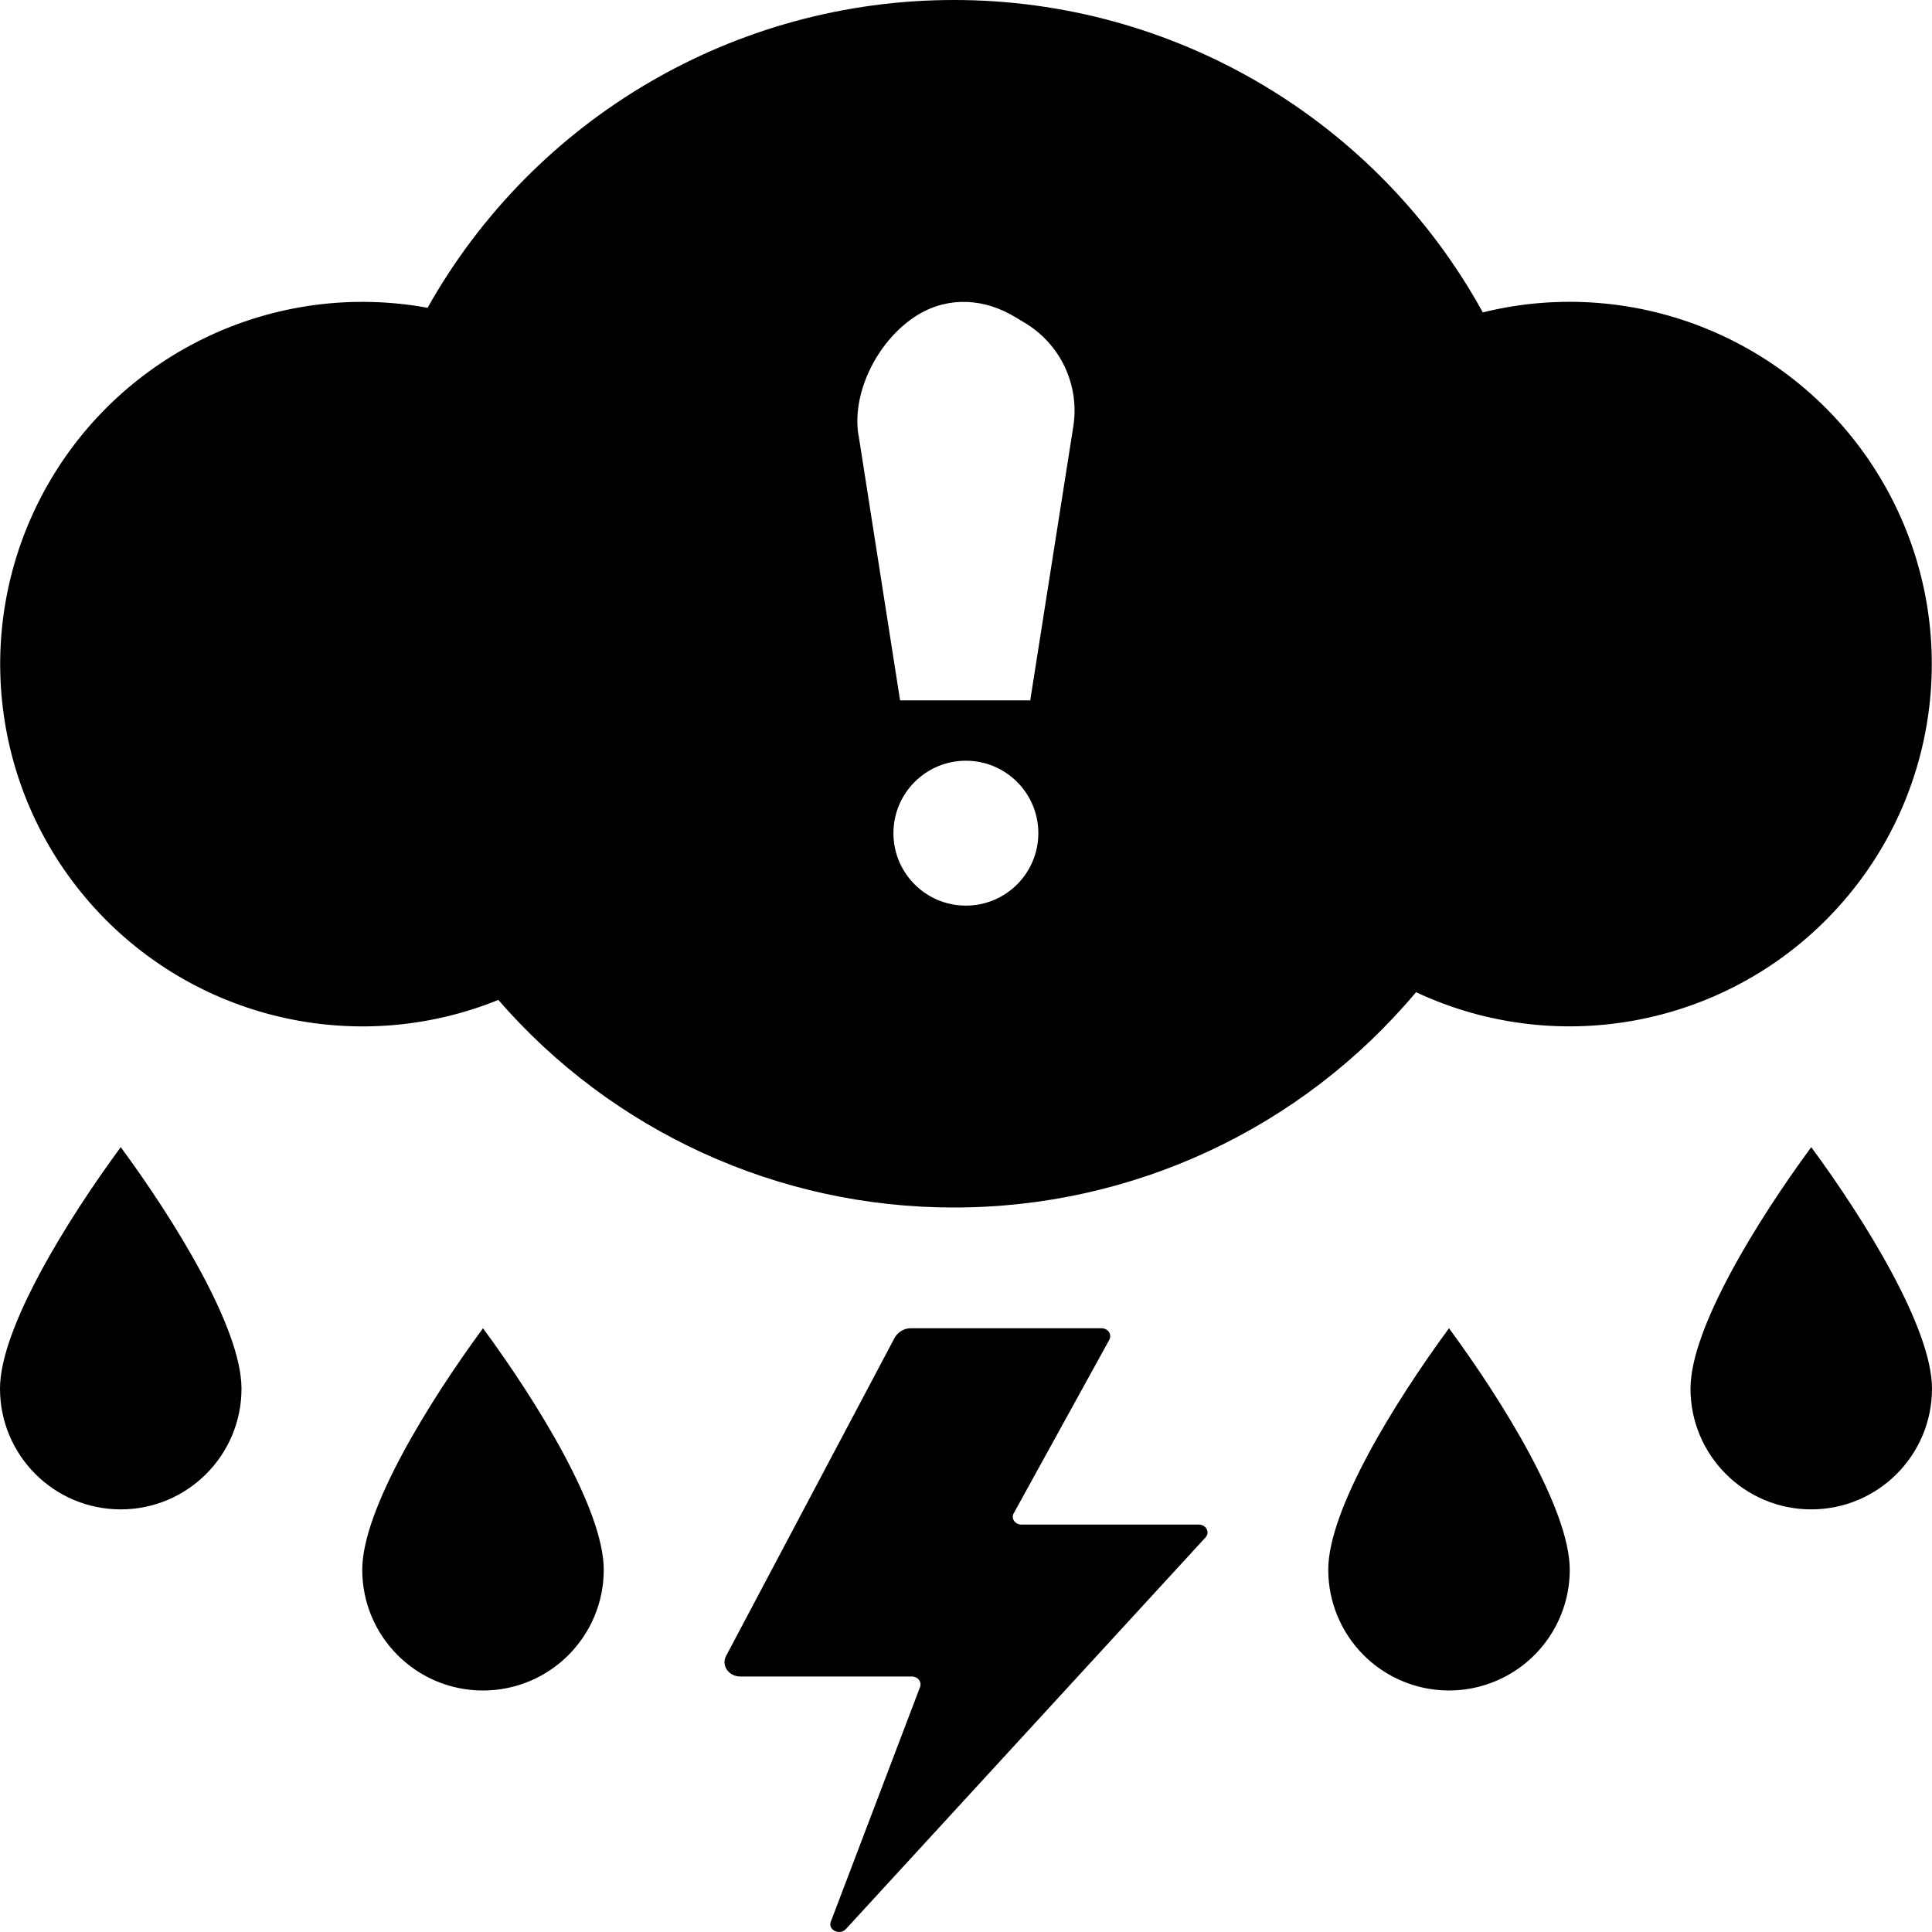
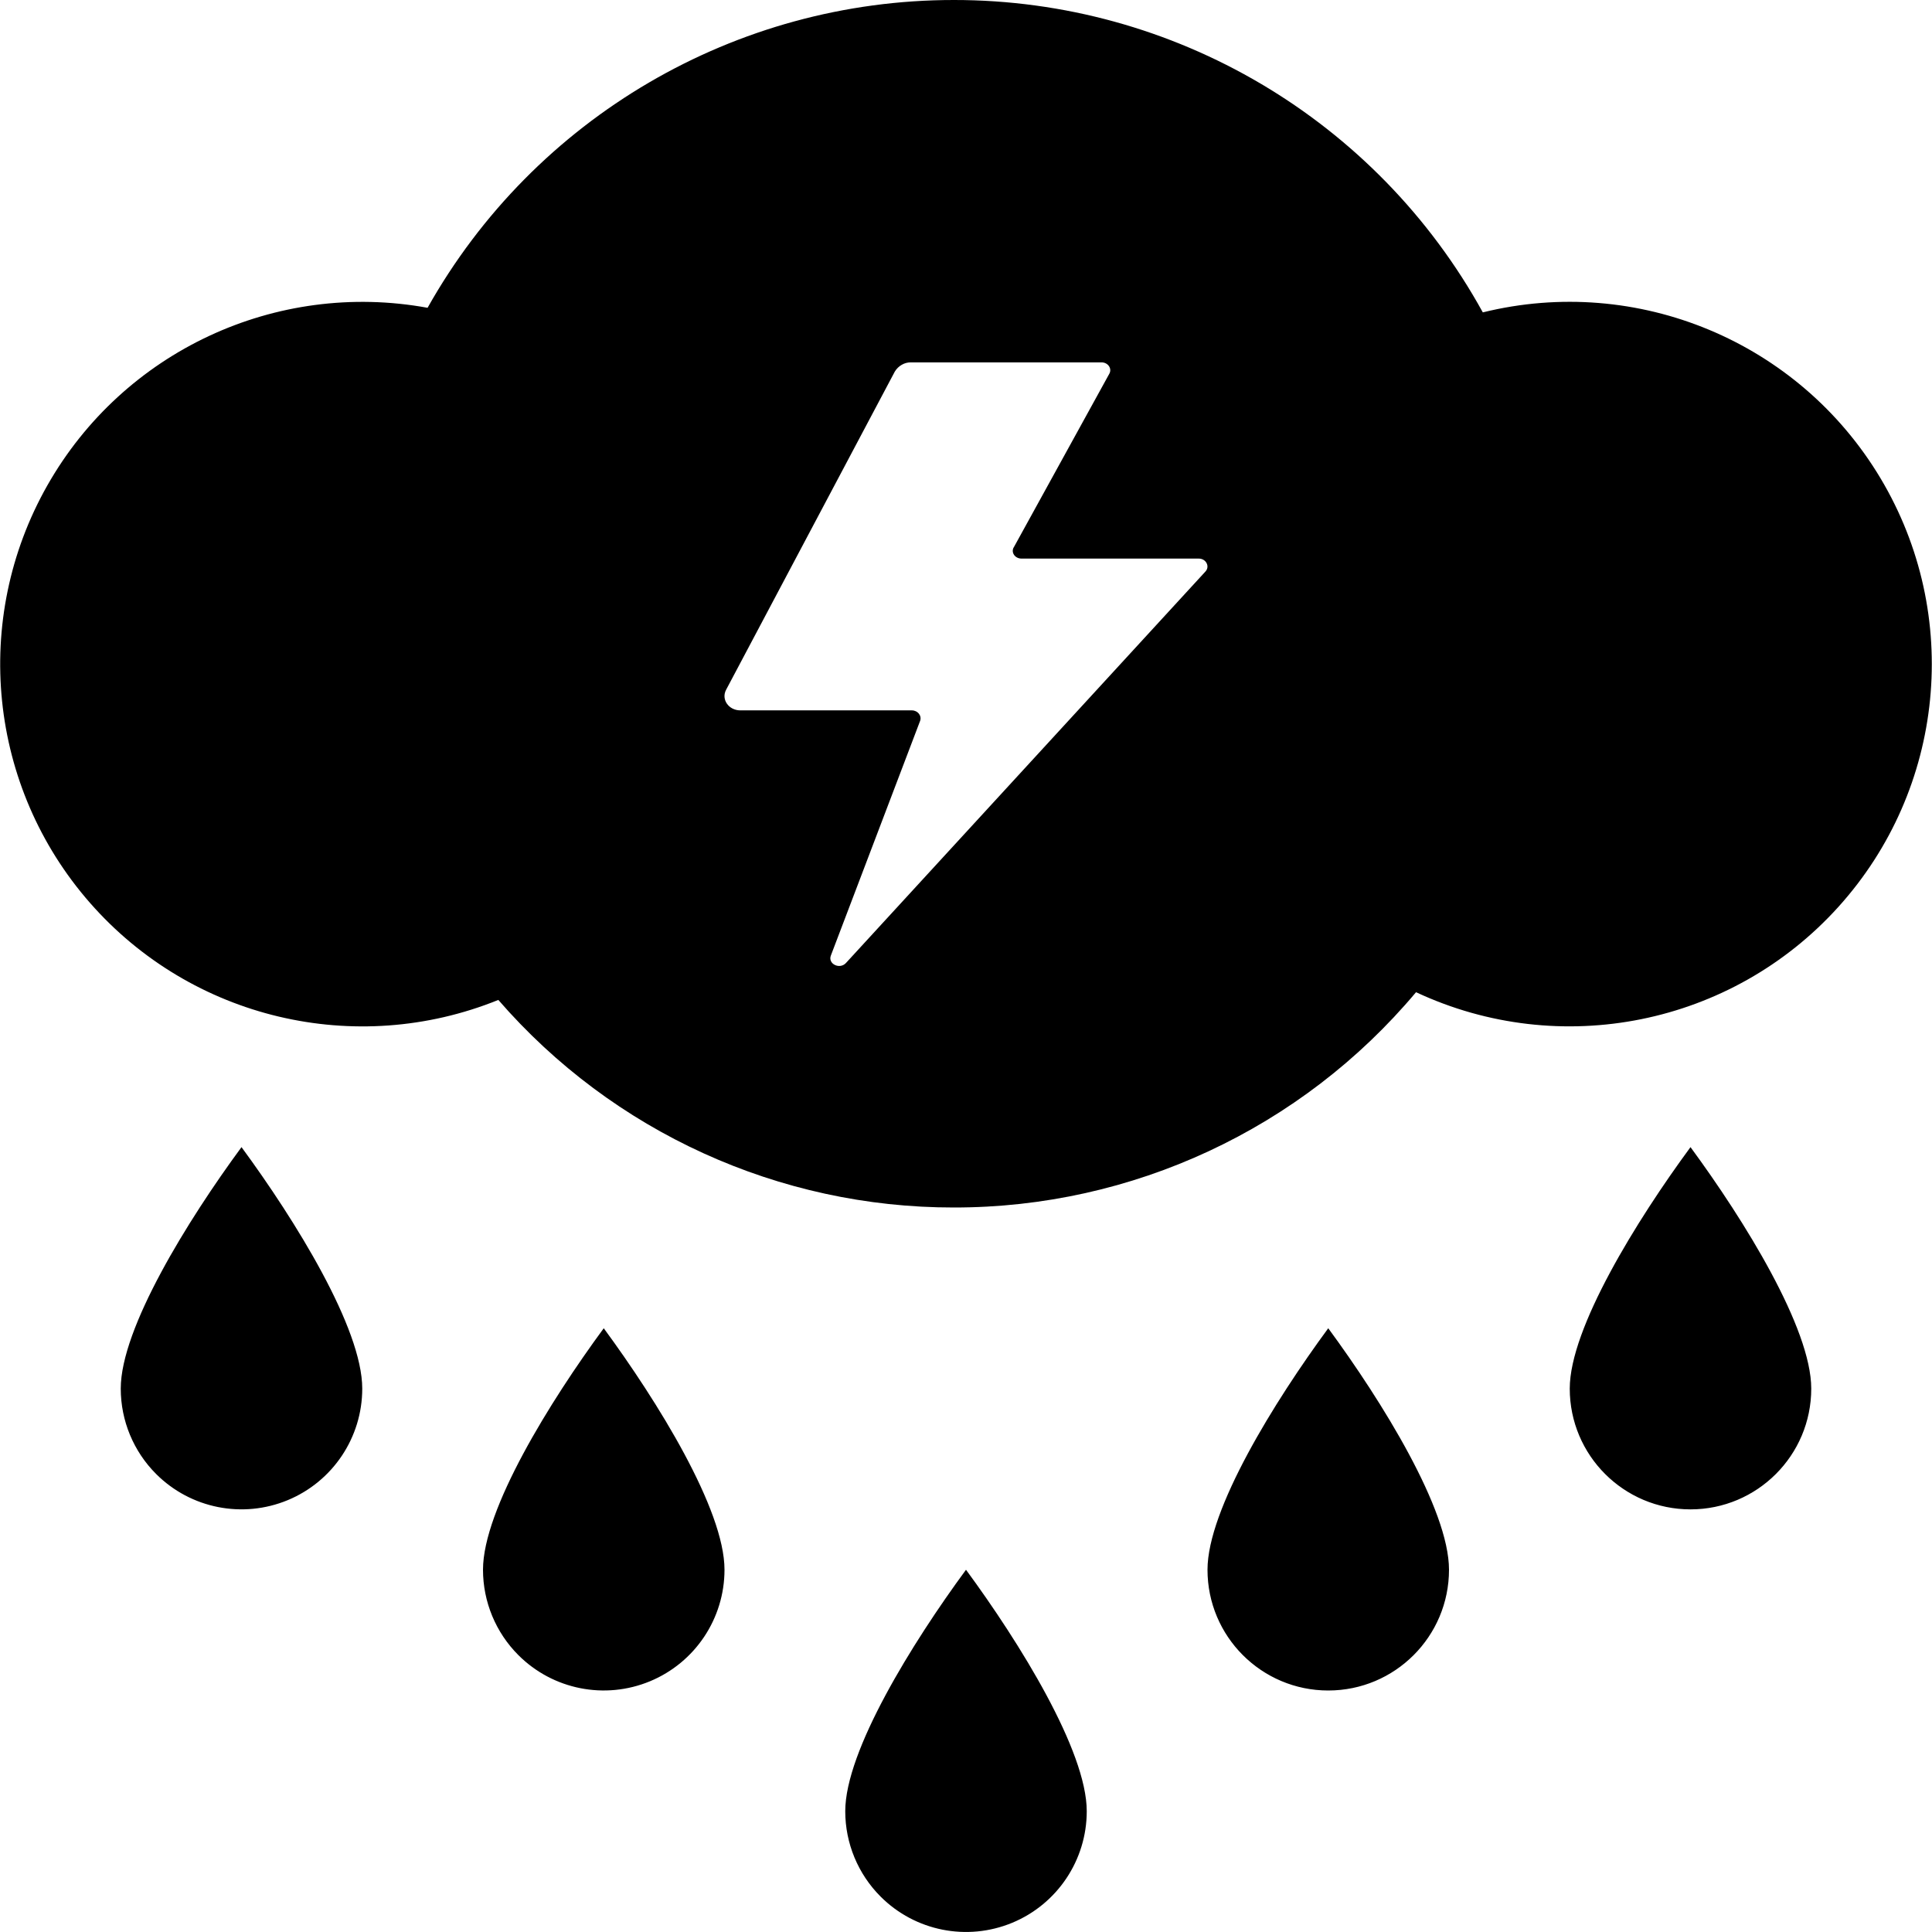
<svg xmlns="http://www.w3.org/2000/svg" width="16" height="16" fill="currentColor" class="qi-2024" viewBox="0 0 16 16">
-   <path d="M7.9 10a4.99 4.99 0 0 0 3.827-1.783 3 3 0 1 0 .553-5.63A4.999 4.999 0 0 0 7.9 0a4.998 4.998 0 0 0-4.359 2.549 3 3 0 1 0 .586 5.732A4.988 4.988 0 0 0 7.9 10Zm-.791-6.398c-.057-.362.17-.8.496-.997.256-.153.551-.133.806.023l.07.042a.846.846 0 0 1 .409.853L8.532 5.8H7.454L7.11 3.602ZM8.599 6.9a.6.6 0 1 1-1.2 0 .6.6 0 0 1 1.2 0ZM0 11.5a1 1 0 1 0 2 0c0-.5-.555-1.395-1-2-.445.605-1 1.5-1 2ZM3 13a1 1 0 1 0 2 0c0-.5-.555-1.395-1-2-.445.605-1 1.5-1 2Zm8.293.707A1 1 0 0 1 11 13c0-.5.555-1.395 1-2 .445.605 1 1.5 1 2a1 1 0 0 1-1.707.707ZM14 11.5a1 1 0 0 0 2 0c0-.5-.555-1.395-1-2-.445.605-1 1.5-1 2Zm-5.54 1.126c-.054 0-.089-.05-.065-.093l.792-1.438C9.21 11.05 9.176 11 9.122 11H7.544a.147.147 0 0 0-.076.02.158.158 0 0 0-.058.057l-1.397 2.637c-.042.079.022.17.118.17h1.42c.05 0 .084.043.069.086l-.739 1.943c-.027.07.072.118.124.063l2.978-3.243c.04-.042.006-.107-.055-.107H8.46Z" />
+   <path d="M7.9 10a4.99 4.99 0 0 0 3.827-1.783 3 3 0 1 0 .553-5.63A4.999 4.999 0 0 0 7.9 0a4.998 4.998 0 0 0-4.359 2.549 3 3 0 1 0 .586 5.732A4.988 4.988 0 0 0 7.9 10Zm.495-5.467c-.024.043.011.093.065.093h1.468c.06 0 .094.065.055.107L7.005 7.976c-.052.055-.151.006-.124-.063L7.62 5.97c.015-.043-.019-.087-.069-.087h-1.42c-.096 0-.16-.09-.118-.17L7.41 3.078a.159.159 0 0 1 .058-.057.147.147 0 0 1 .076-.02h1.578c.054 0 .089.051.065.094l-.792 1.439Zm-7.102 7.674A1 1 0 0 1 1 11.5c0-.5.555-1.395 1-2 .445.605 1 1.5 1 2a1 1 0 0 1-1.707.707Zm3 1.5A1 1 0 0 1 4 13c0-.5.555-1.395 1-2 .445.605 1 1.5 1 2a1 1 0 0 1-1.707.707ZM10 13a1 1 0 0 0 2 0c0-.5-.555-1.395-1-2-.445.605-1 1.5-1 2Zm-2.707 2.707A1 1 0 0 1 7 15c0-.5.555-1.395 1-2 .445.605 1 1.5 1 2a1 1 0 0 1-1.707.707ZM13 11.5a1 1 0 0 0 2 0c0-.5-.555-1.395-1-2-.445.605-1 1.5-1 2Z" />
</svg>
